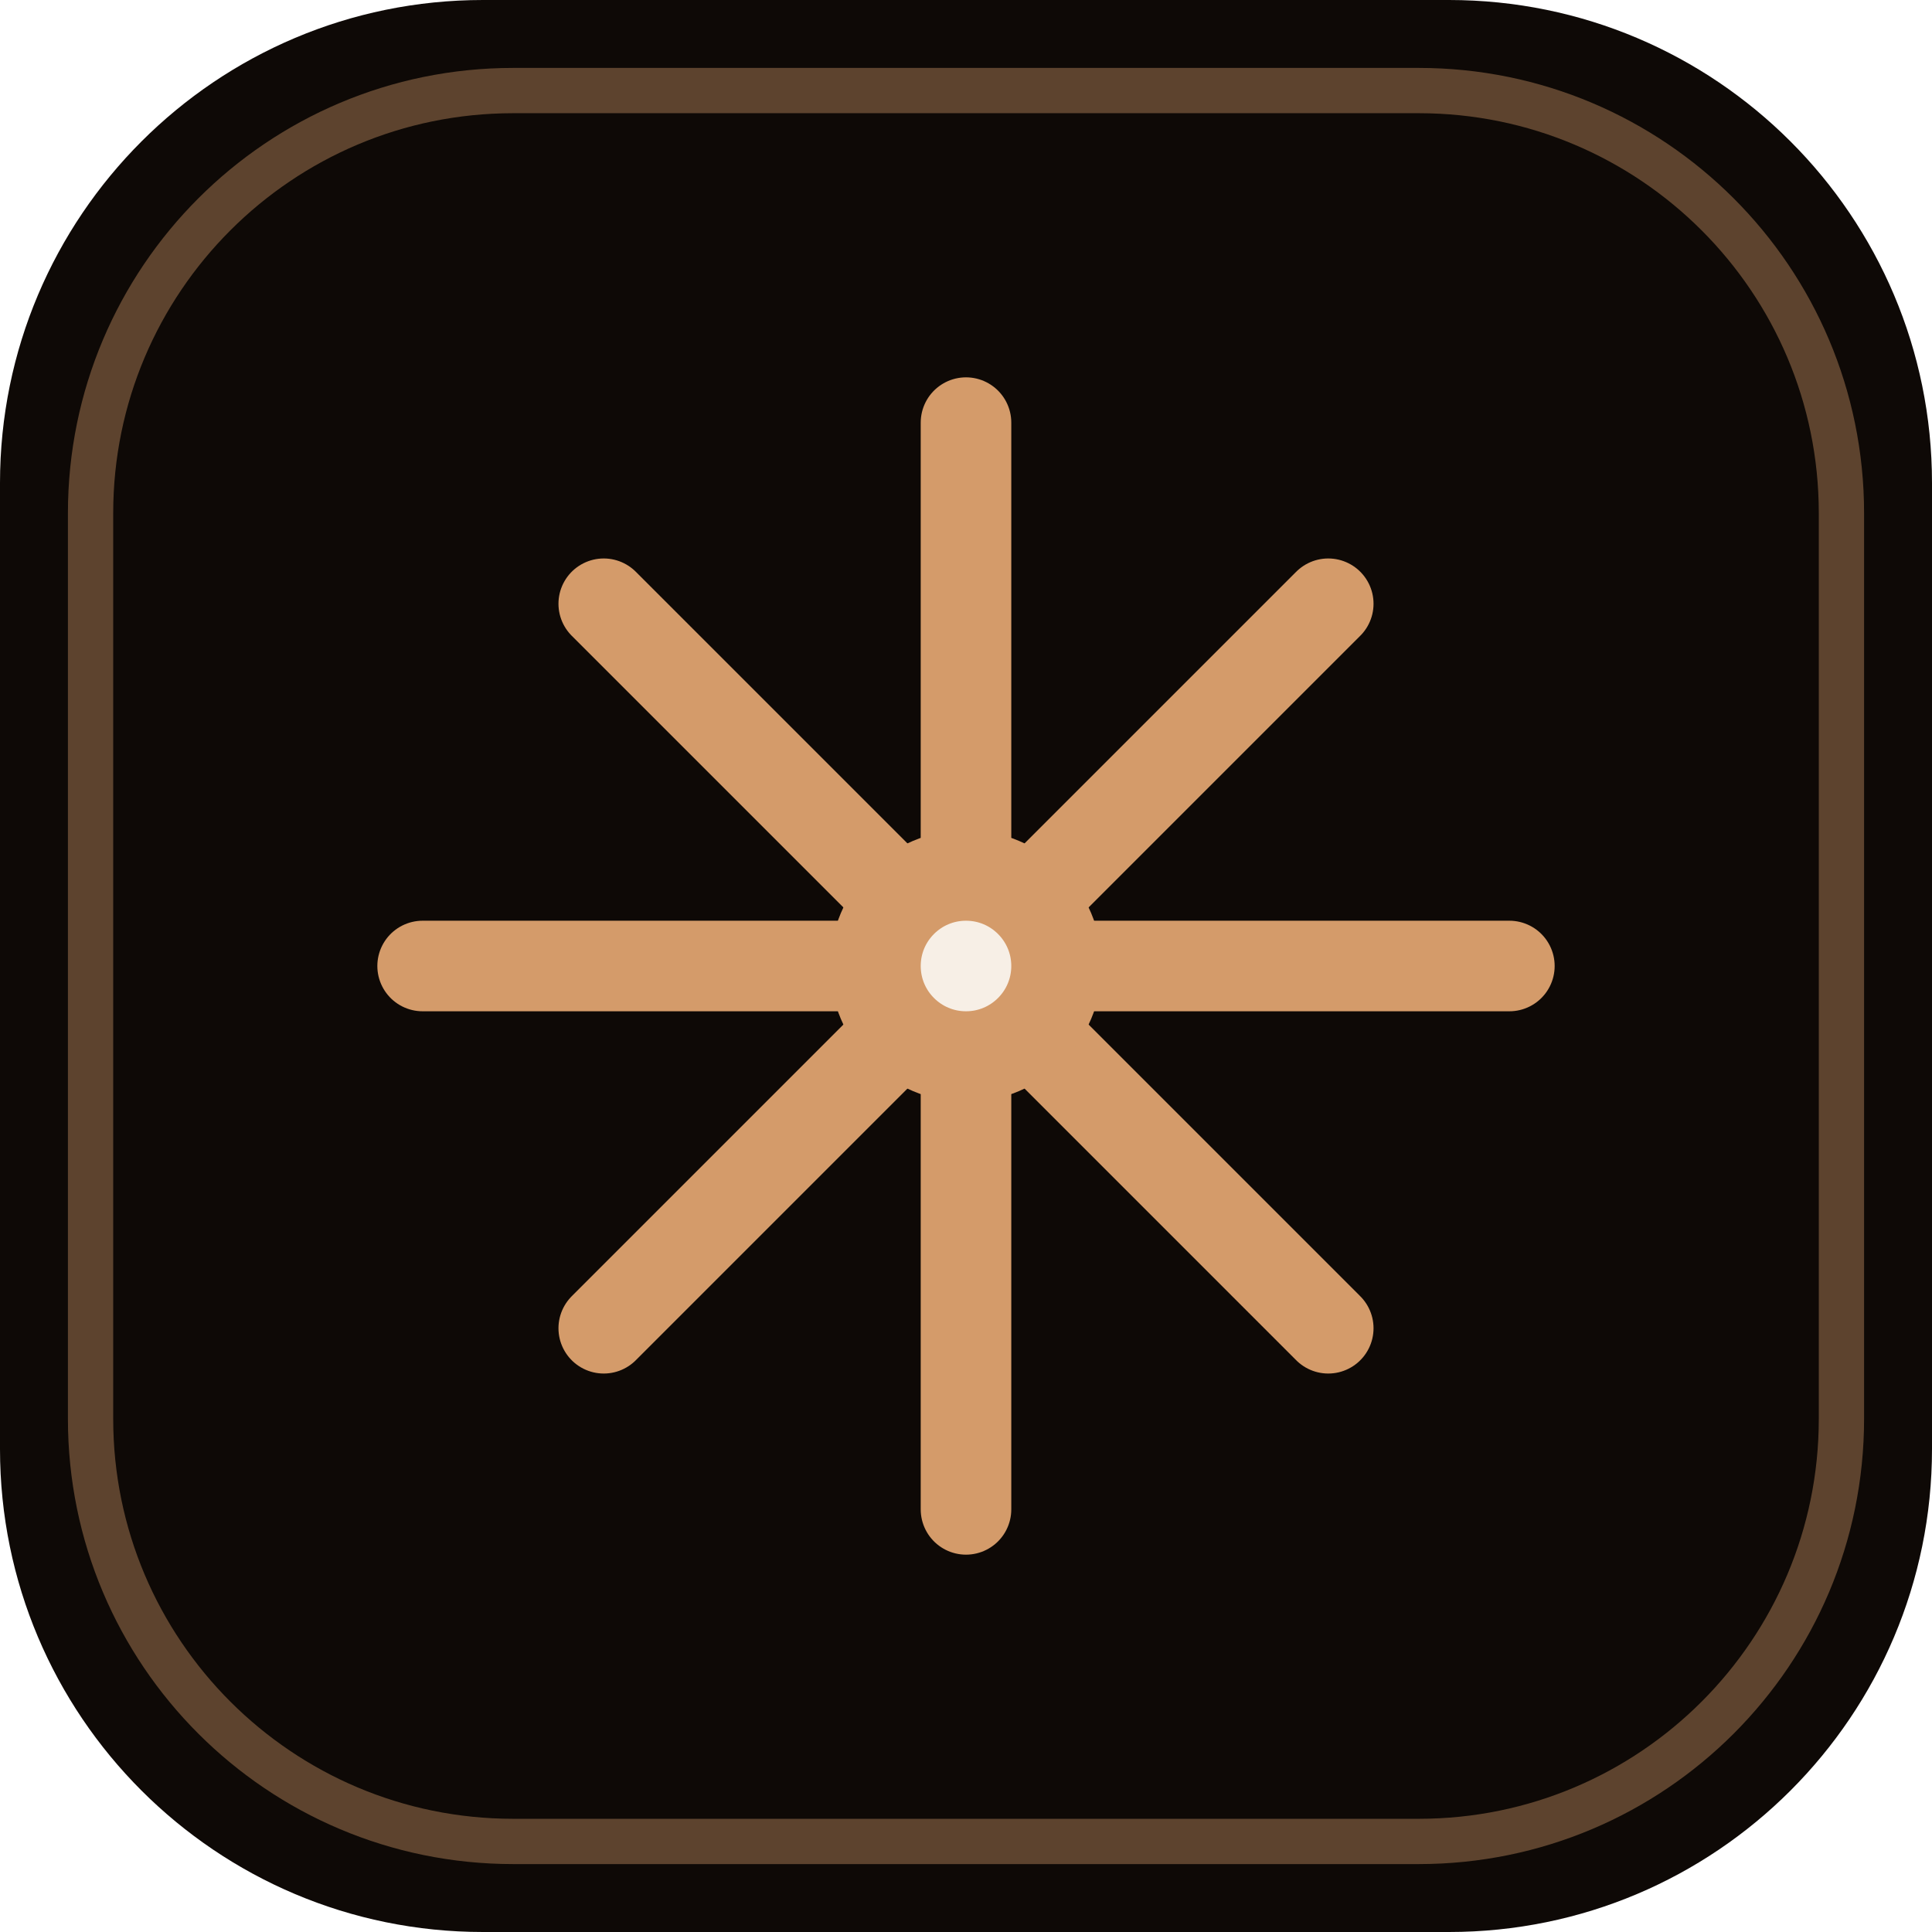
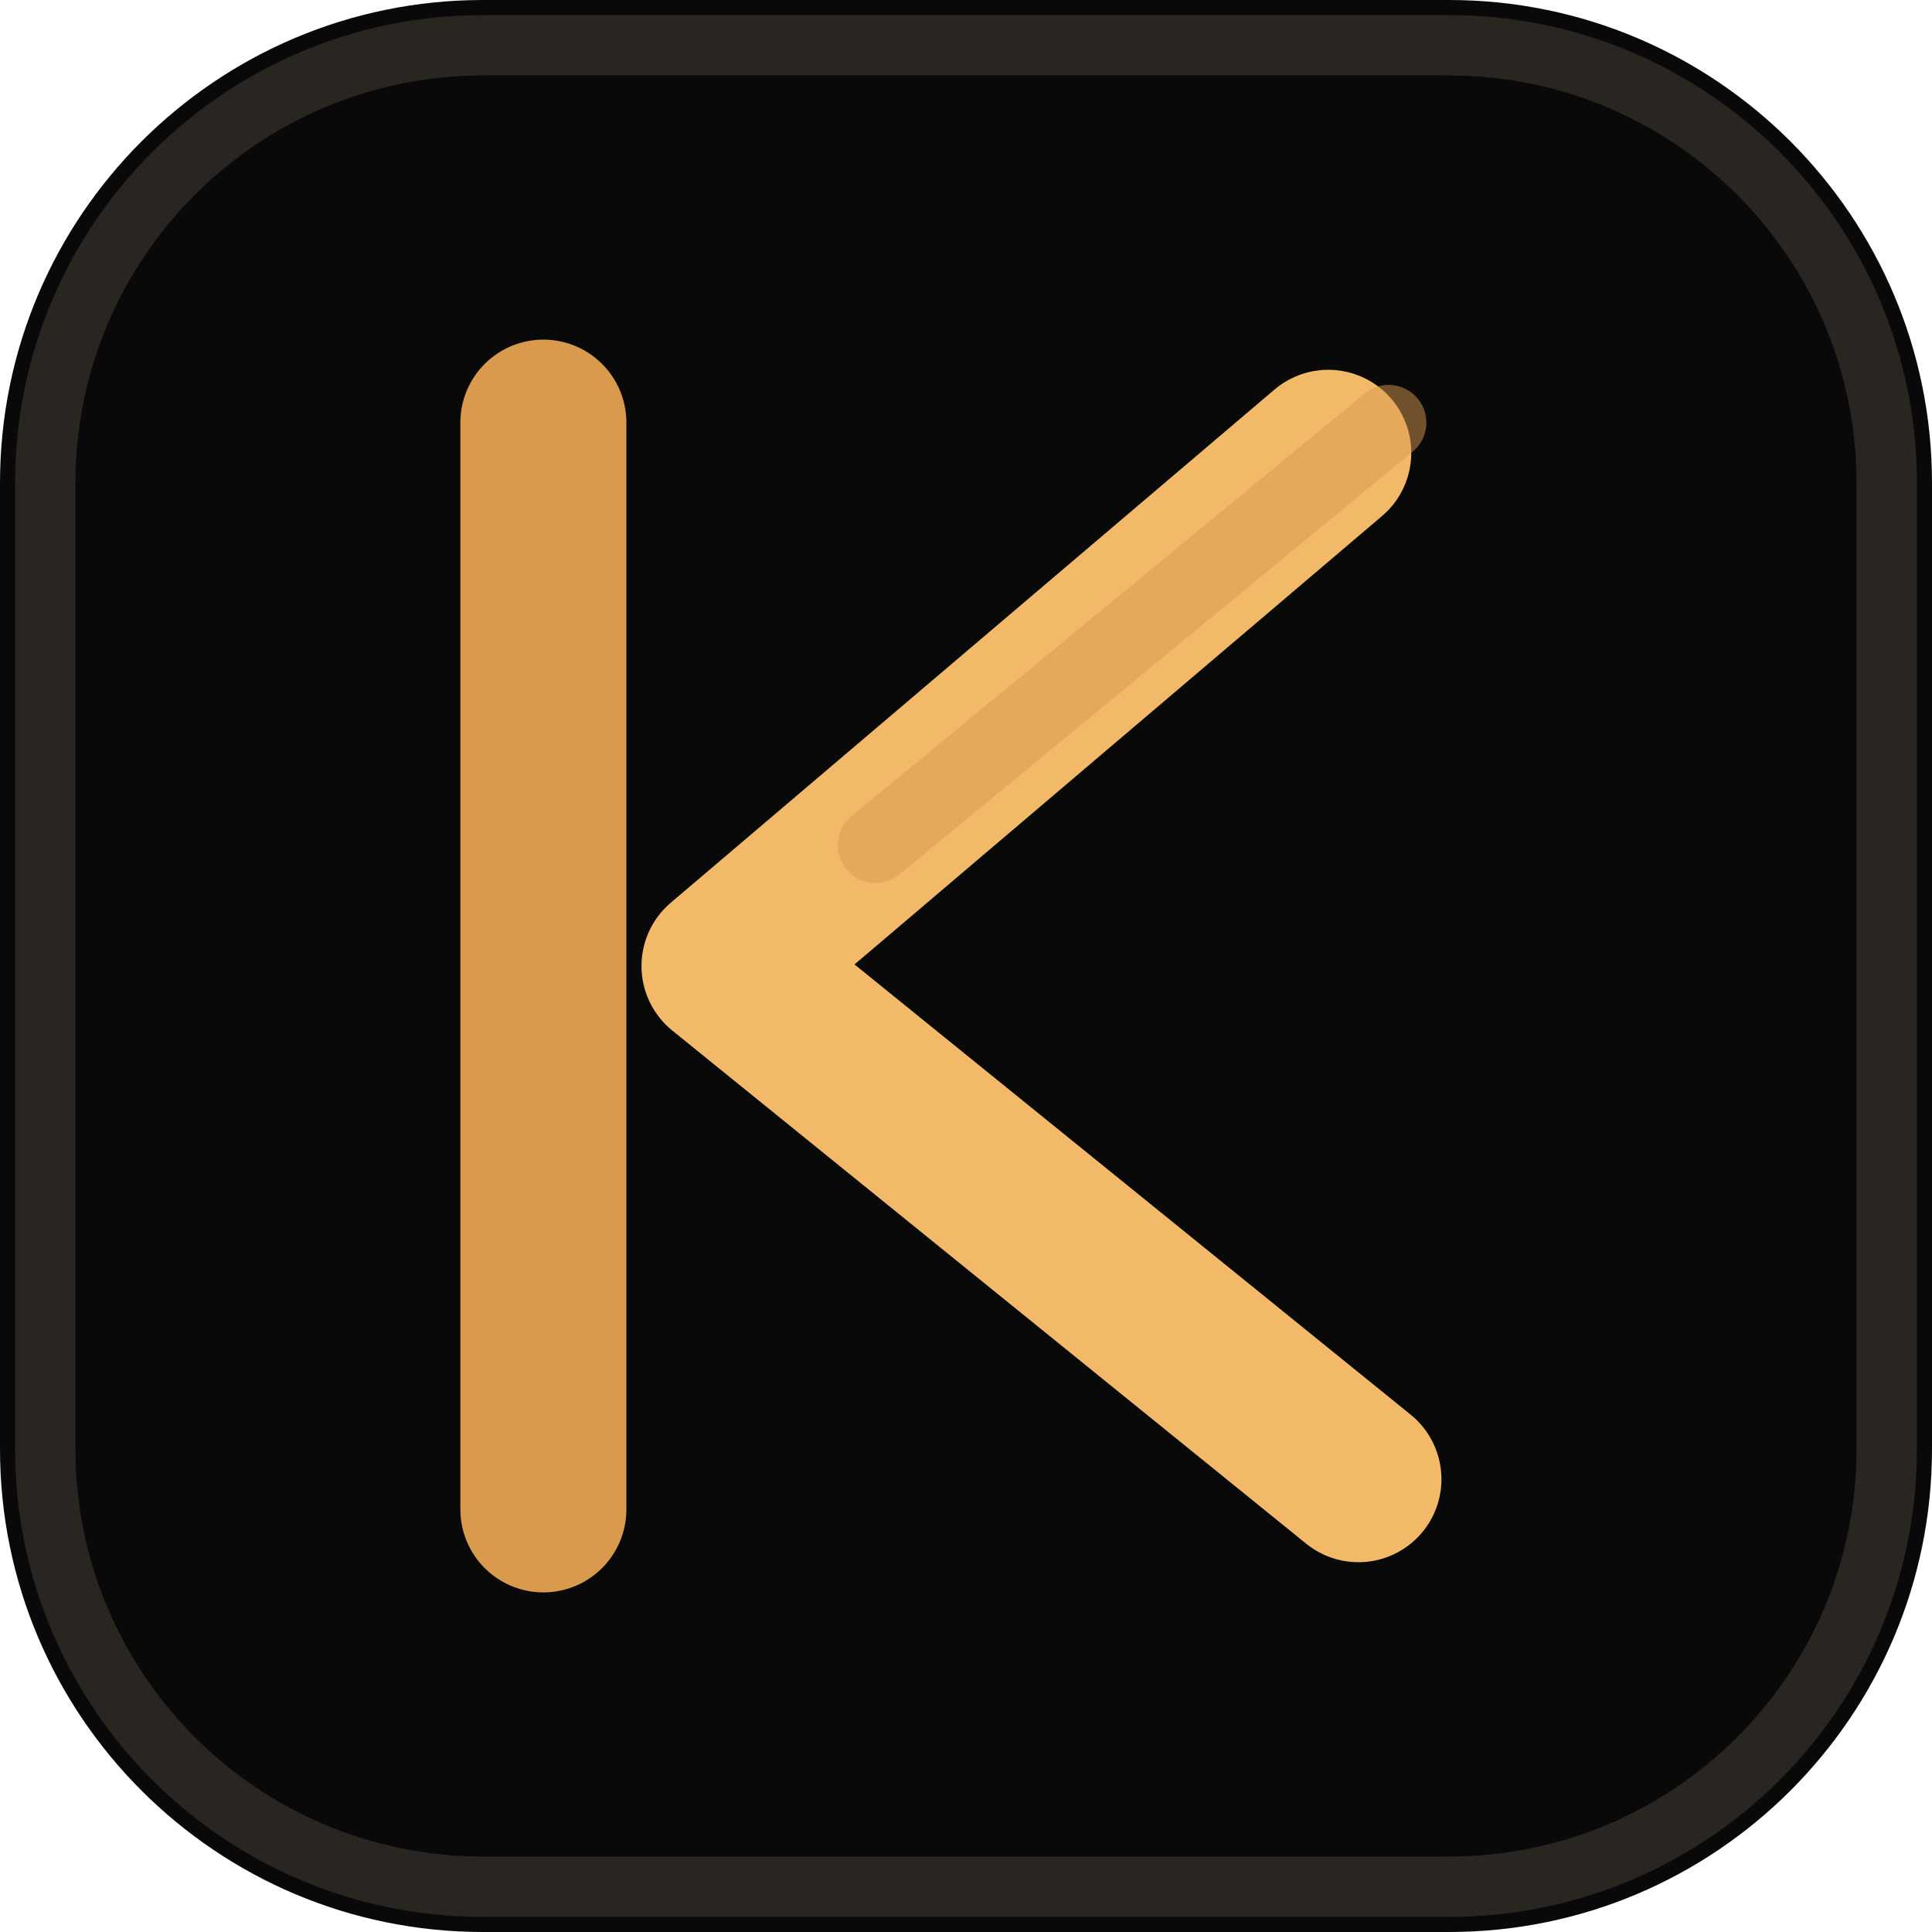
<svg xmlns="http://www.w3.org/2000/svg" viewBox="0 0 64 64" fill="none">
-   <rect width="64" height="64" rx="16" fill="#0E0906" />
-   <rect x="3" y="3" width="58" height="58" rx="14" stroke="#D49B6A" stroke-opacity="0.4" stroke-width="1.5" />
-   <g stroke="#D49B6A" stroke-width="3" stroke-linecap="round">
-     <path d="M32 14V50" />
-     <path d="M14 32H50" />
-     <path d="M20 20L44 44" />
-     <path d="M44 20L20 44" />
-     <circle cx="32" cy="32" r="3" fill="#F7EFE6" />
-   </g>
+   <rect width="64" height="64" rx="16" fill="#090909" />
+   <rect x="1.5" y="1.5" width="61" height="61" rx="14.5" stroke="#292521" stroke-width="2" />
+   <path d="M18 14V50" stroke="#D99A4E" stroke-width="5.5" stroke-linecap="round" />
+   <path d="M44 15L24 32L45 49" stroke="#F2B968" stroke-width="5.5" stroke-linecap="round" stroke-linejoin="round" />
+   <path d="M29 28L46 14" stroke="#D99A4E" stroke-width="2.5" stroke-linecap="round" opacity="0.5" />
</svg>
